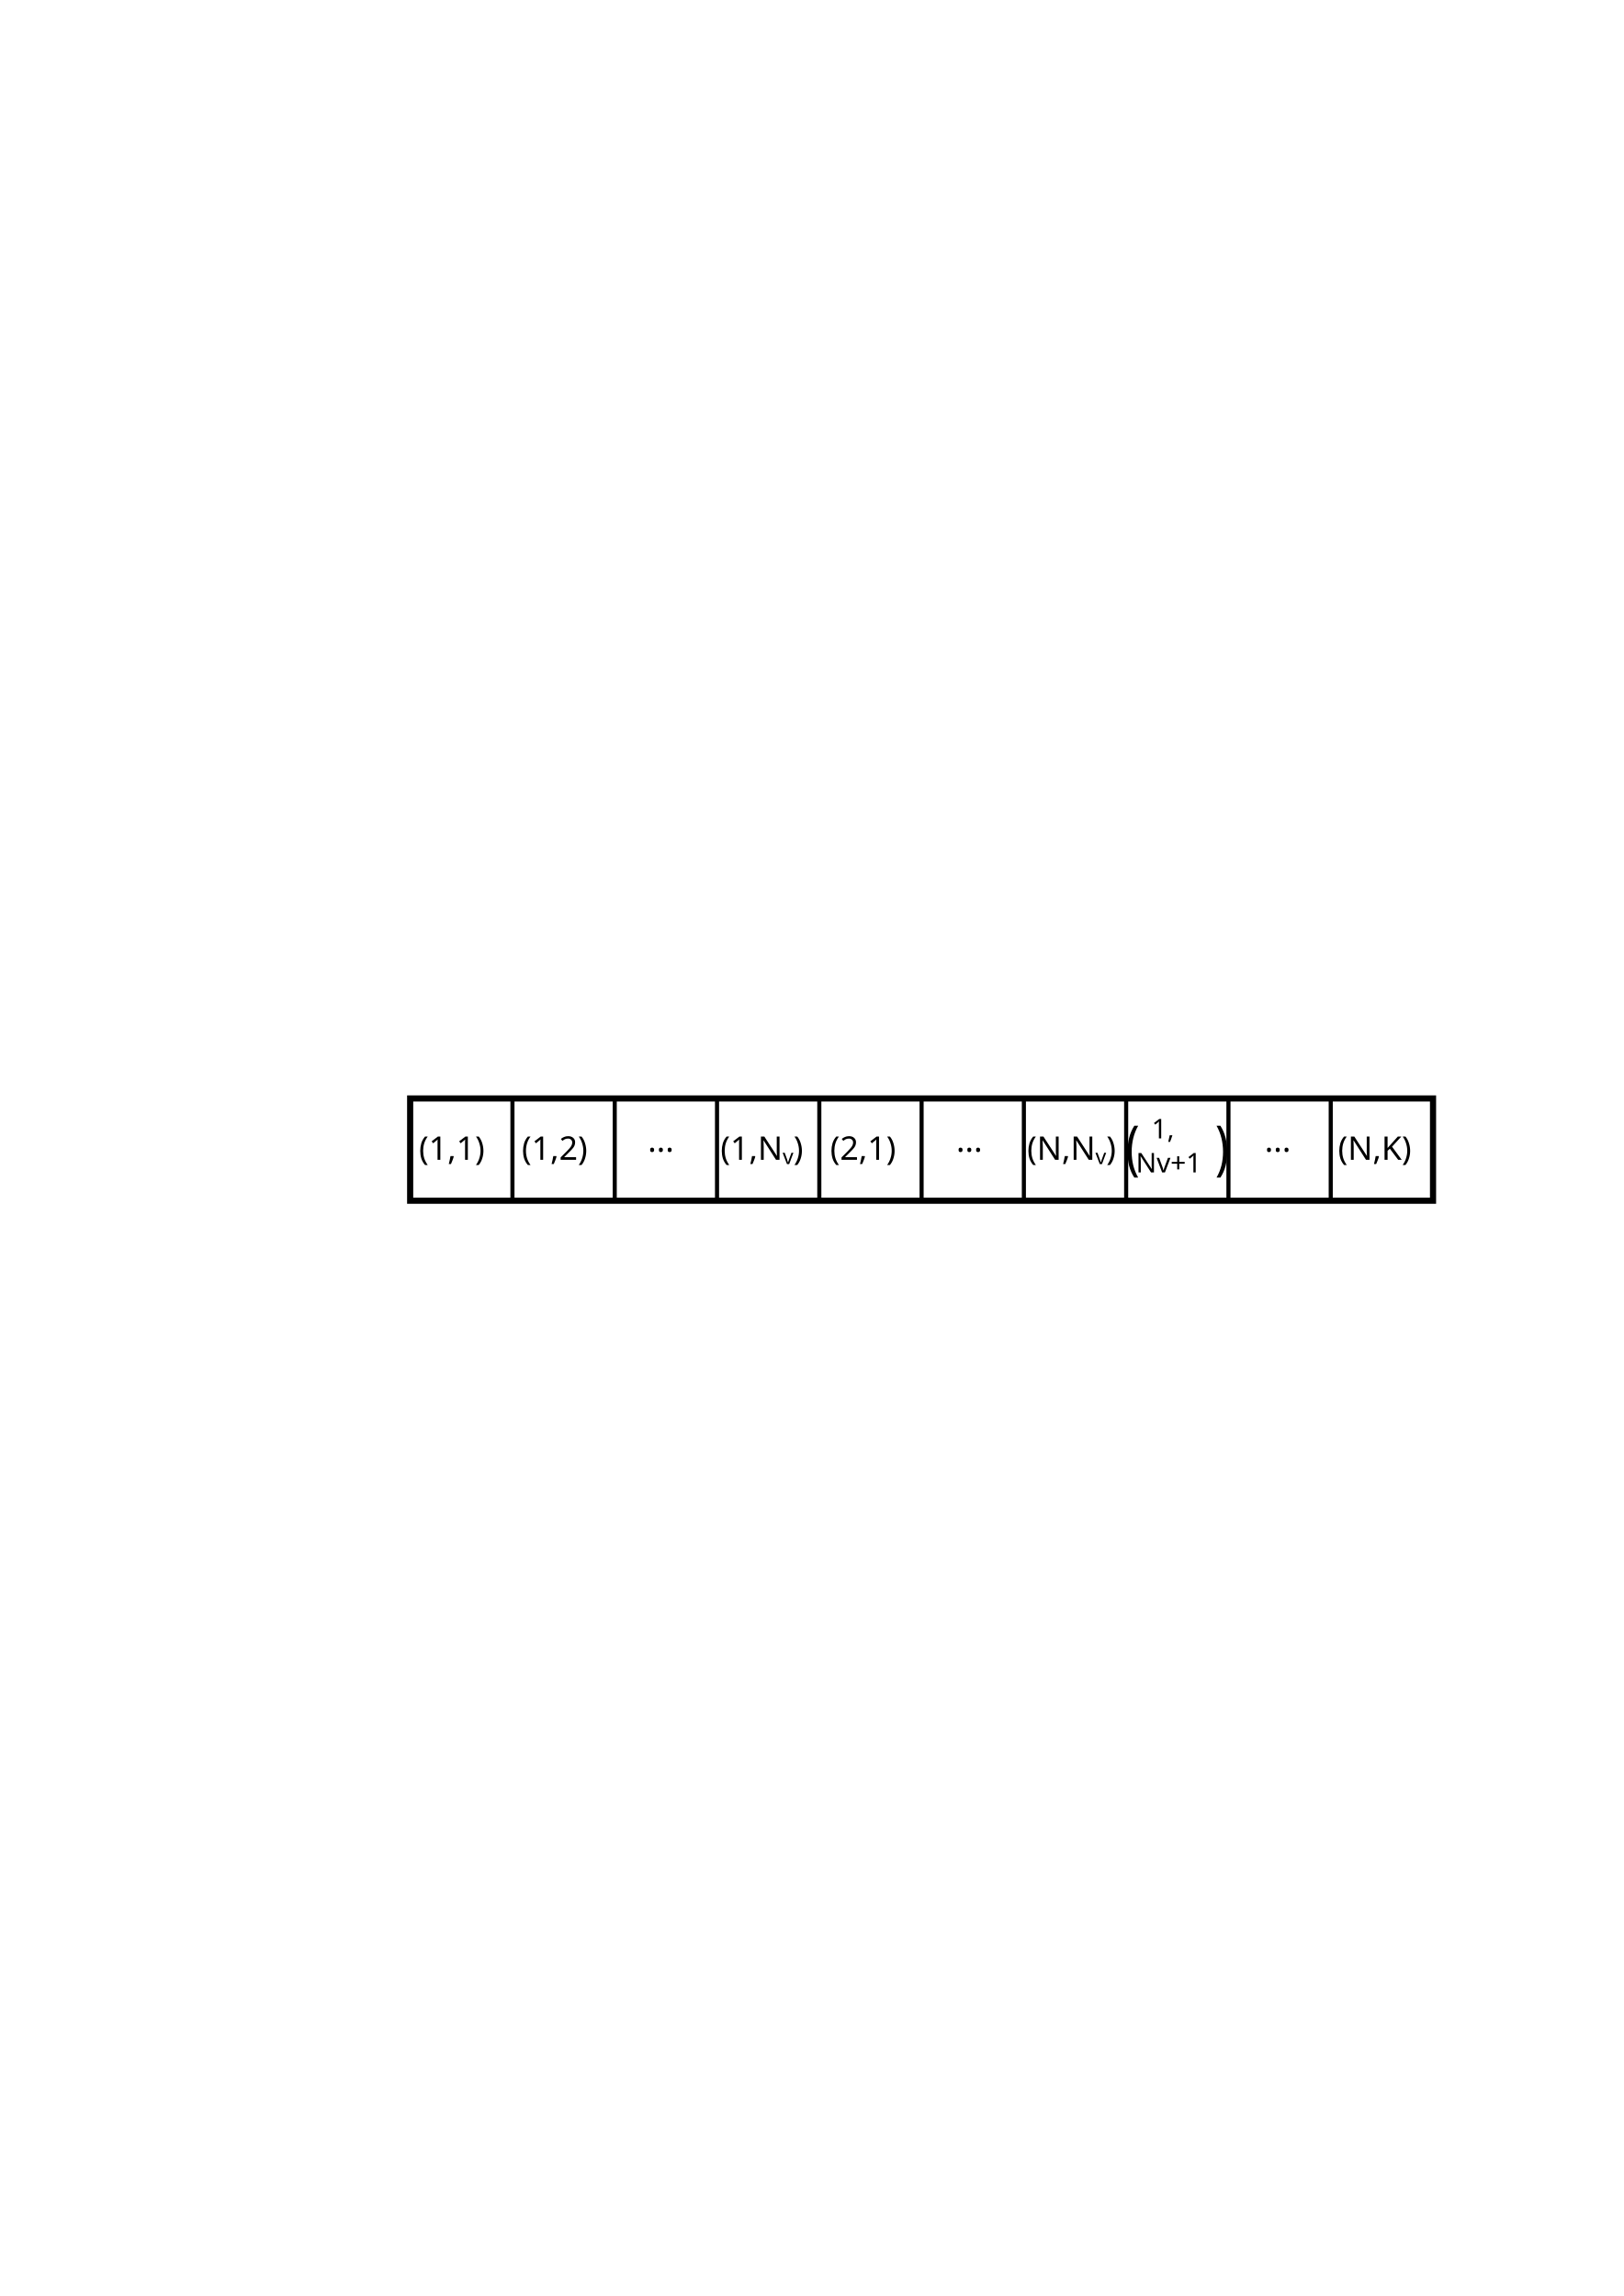
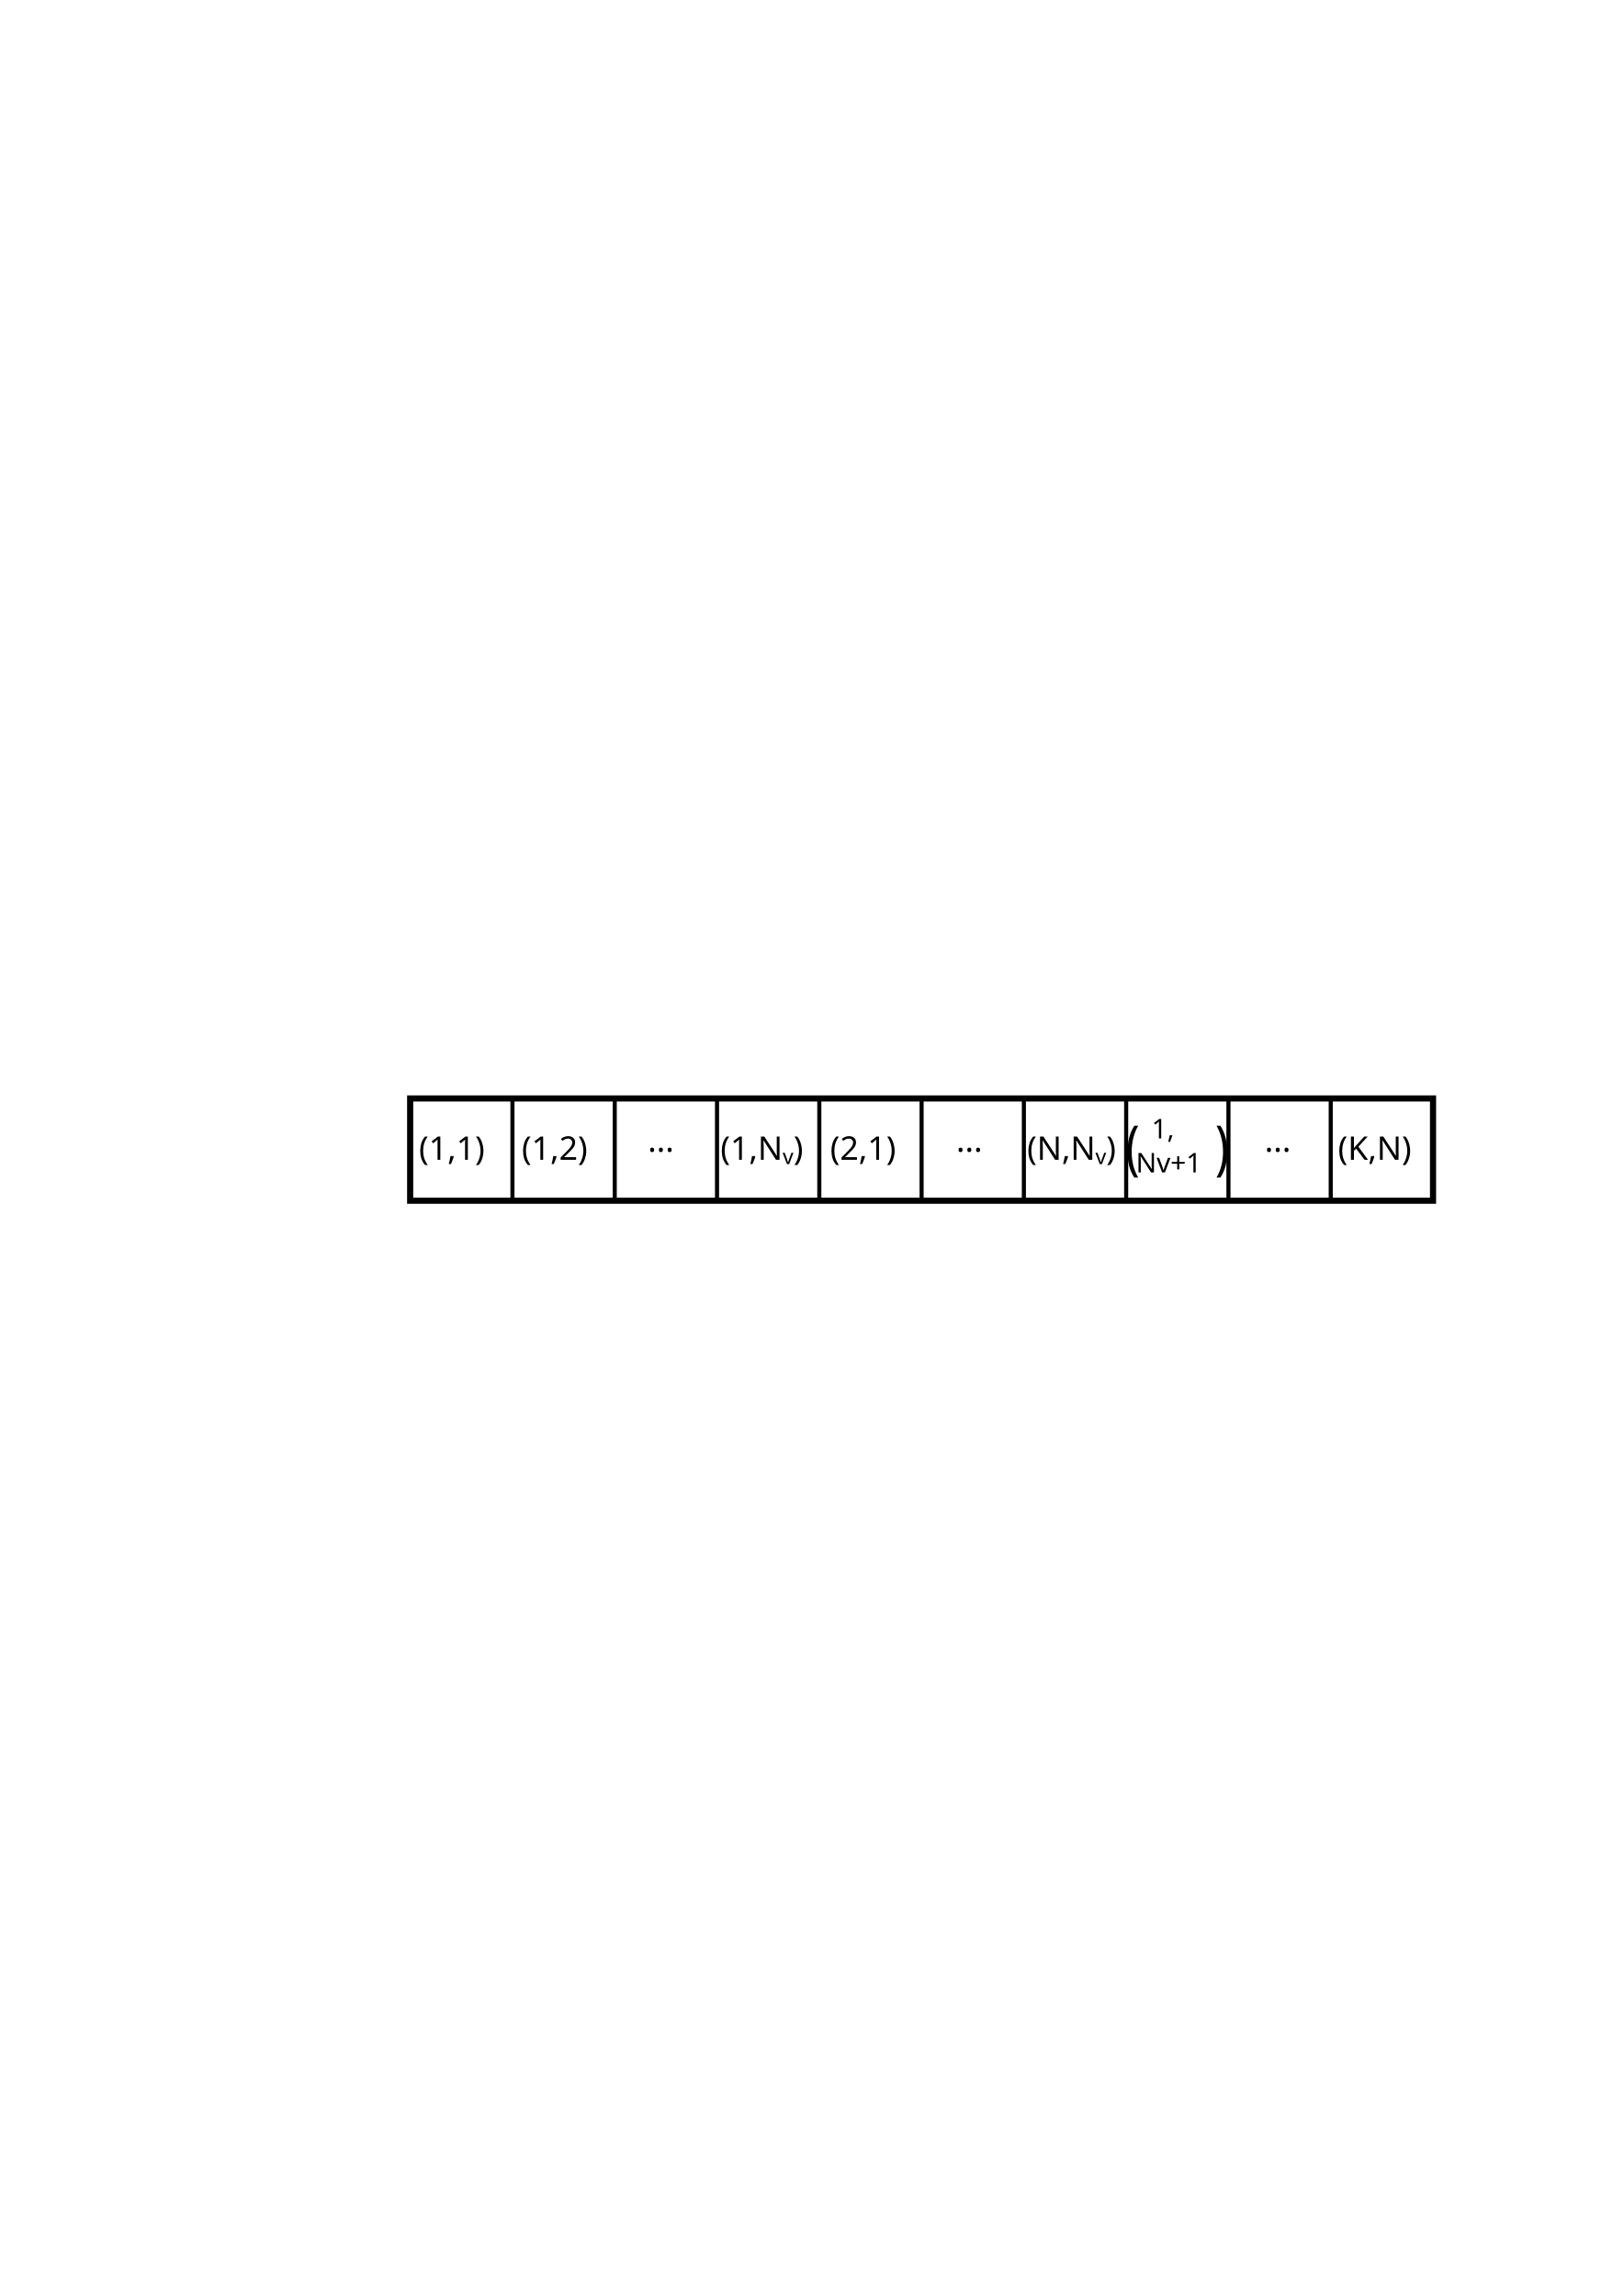
<svg xmlns="http://www.w3.org/2000/svg" width="210mm" height="297mm" viewBox="0 0 210 297" version="1.1" id="svg4941">
  <defs id="defs4935" />
  <g id="layer1">
    <text id="text596" y="150.033" x="54.178" style="font-style:normal;font-weight:normal;font-size:4.233px;line-height:1.25;font-family:sans-serif;letter-spacing:0px;word-spacing:0px;fill:#000000;fill-opacity:1;stroke:none;stroke-width:0.265" xml:space="preserve">
      <tspan id="tspan598" style="font-size:4.233px;stroke-width:0.265" y="150.033" x="54.178">(1,1)</tspan>
    </text>
    <text id="text596-3" y="150.033" x="67.475" style="font-style:normal;font-weight:normal;font-size:4.233px;line-height:1.25;font-family:sans-serif;letter-spacing:0px;word-spacing:0px;fill:#000000;fill-opacity:1;stroke:none;stroke-width:0.265" xml:space="preserve">
      <tspan id="tspan598-6" style="font-size:4.233px;stroke-width:0.265" y="150.033" x="67.475">(1,2)</tspan>
    </text>
    <text id="text742" y="148.968" x="83.775" style="font-style:normal;font-weight:normal;font-size:4.233px;line-height:1.25;font-family:sans-serif;letter-spacing:0px;word-spacing:0px;fill:#000000;fill-opacity:1;stroke:none;stroke-width:0.265" xml:space="preserve">
      <tspan style="stroke-width:0.265" y="148.968" x="83.775" id="tspan740">...</tspan>
    </text>
    <text id="text596-3-3" y="150.033" x="93.18" style="font-style:normal;font-weight:normal;font-size:4.233px;line-height:1.25;font-family:sans-serif;letter-spacing:0px;word-spacing:0px;fill:#000000;fill-opacity:1;stroke:none;stroke-width:0.265" xml:space="preserve">
      <tspan id="tspan598-6-6" style="font-size:4.233px;stroke-width:0.265" y="150.033" x="93.18">(1,N<tspan style="font-size:65%;baseline-shift:sub" id="tspan3845">v</tspan>)</tspan>
    </text>
    <text id="text596-7" y="150.033" x="107.365" style="font-style:normal;font-weight:normal;font-size:4.233px;line-height:1.25;font-family:sans-serif;letter-spacing:0px;word-spacing:0px;fill:#000000;fill-opacity:1;stroke:none;stroke-width:0.265" xml:space="preserve">
      <tspan id="tspan598-5" style="font-size:4.233px;stroke-width:0.265" y="150.033" x="107.365">(2,1)</tspan>
    </text>
    <text id="text742-6" y="148.968" x="123.665" style="font-style:normal;font-weight:normal;font-size:4.233px;line-height:1.25;font-family:sans-serif;letter-spacing:0px;word-spacing:0px;fill:#000000;fill-opacity:1;stroke:none;stroke-width:0.265" xml:space="preserve">
      <tspan style="stroke-width:0.265" y="148.968" x="123.665" id="tspan740-2">...</tspan>
    </text>
    <text id="text596-7-2" y="150.033" x="132.834" style="font-style:normal;font-weight:normal;font-size:4.233px;line-height:1.25;font-family:sans-serif;letter-spacing:0px;word-spacing:0px;fill:#000000;fill-opacity:1;stroke:none;stroke-width:0.265" xml:space="preserve">
      <tspan id="tspan598-5-7" style="font-size:4.233px;stroke-width:0.265" y="150.033" x="132.834">(N,N<tspan style="font-size:65%;baseline-shift:sub" id="tspan3990">v</tspan>)</tspan>
    </text>
    <text id="text742-6-3" y="148.968" x="163.556" style="font-style:normal;font-weight:normal;font-size:4.233px;line-height:1.25;font-family:sans-serif;letter-spacing:0px;word-spacing:0px;fill:#000000;fill-opacity:1;stroke:none;stroke-width:0.265" xml:space="preserve">
      <tspan style="stroke-width:0.265" y="148.968" x="163.556" id="tspan740-2-6">...</tspan>
    </text>
    <text id="text596-7-5" y="150.033" x="173.043" style="font-style:normal;font-weight:normal;font-size:4.233px;line-height:1.25;font-family:sans-serif;letter-spacing:0px;word-spacing:0px;fill:#000000;fill-opacity:1;stroke:none;stroke-width:0.265" xml:space="preserve">
-       <tspan id="tspan598-5-3" style="font-size:4.233px;stroke-width:0.265" y="150.033" x="173.043">(N,K)</tspan>
+       <tspan id="tspan598-5-3" style="font-size:4.233px;stroke-width:0.265" y="150.033" x="173.043">(K,N)</tspan>
    </text>
    <flowRoot xml:space="preserve" id="flowRoot558" style="fill:black;fill-opacity:1;stroke:none;font-family:sans-serif;font-style:normal;font-weight:normal;font-size:16px;line-height:1.25;letter-spacing:0px;word-spacing:0px">
      <flowRegion id="flowRegion560">
        <rect id="rect562" width="557.5" height="83.929" x="177.857" y="517.877" />
      </flowRegion>
      <flowPara id="flowPara564" />
    </flowRoot>
  </g>
  <g id="g381" transform="translate(53.04731,142.0912)">
    <g id="g375">
      <path id="path357" style="fill:none;stroke:#000000;stroke-width:0.529" d="M 13.229,0 V 13.229" />
      <path id="path359" style="fill:none;stroke:#000000;stroke-width:0.529" d="M 26.458,0 V 13.229" />
      <path id="path361" style="fill:none;stroke:#000000;stroke-width:0.529" d="M 39.688,0 V 13.229" />
      <path id="path363" style="fill:none;stroke:#000000;stroke-width:0.529" d="M 52.917,0 V 13.229" />
      <path id="path365" style="fill:none;stroke:#000000;stroke-width:0.529" d="M 66.146,0 V 13.229" />
      <path id="path367" style="fill:none;stroke:#000000;stroke-width:0.529" d="M 79.375,0 V 13.229" />
      <path id="path369" style="fill:none;stroke:#000000;stroke-width:0.529" d="M 92.604,0 V 13.229" />
      <path id="path371" style="fill:none;stroke:#000000;stroke-width:0.529" d="M 105.833,0 V 13.229" />
      <path id="path373" style="fill:none;stroke:#000000;stroke-width:0.529" d="M 119.062,0 V 13.229" />
    </g>
    <g id="g377" />
    <rect id="rect379" y="0" x="0" width="132.292" style="fill:none;stroke:#000000;stroke-width:0.794" height="13.229" />
  </g>
  <text id="text596-7-2-0" y="147.258" x="152.277" style="font-style:normal;font-weight:normal;font-size:2.865px;line-height:1.25;font-family:sans-serif;letter-spacing:0px;word-spacing:0px;fill:#000000;fill-opacity:1;stroke:none;stroke-width:0.265" xml:space="preserve">
    <tspan style="font-size:3.528px;text-align:center;text-anchor:middle;stroke-width:0.265" y="147.258" x="152.277" id="tspan530">1,</tspan>
    <tspan style="font-size:3.528px;text-align:center;text-anchor:middle;stroke-width:0.265" y="151.667" x="152.277" id="tspan3994">Nv+1</tspan>
  </text>
  <text xml:space="preserve" style="font-style:normal;font-weight:normal;font-size:4.233px;line-height:1.25;font-family:sans-serif;letter-spacing:0px;word-spacing:0px;fill:#000000;fill-opacity:1;stroke:none;stroke-width:0.265" x="150.907" y="146.282" id="text472">
    <tspan id="tspan470" x="150.907" y="150.028" style="stroke-width:0.265" />
  </text>
  <text xml:space="preserve" style="font-style:normal;font-weight:normal;font-size:3.745px;line-height:1.25;font-family:sans-serif;letter-spacing:0px;word-spacing:0px;fill:#000000;fill-opacity:1;stroke:none;stroke-width:0.234" x="164.564" y="133.689" id="text508" transform="scale(0.8847039,1.130322)">
    <tspan id="tspan506" x="164.564" y="133.689" style="font-size:6.791px;stroke-width:0.234">(</tspan>
  </text>
  <text xml:space="preserve" style="font-style:normal;font-weight:normal;font-size:3.745px;line-height:1.25;font-family:sans-serif;letter-spacing:0px;word-spacing:0px;fill:#000000;fill-opacity:1;stroke:none;stroke-width:0.234" x="-179.672" y="133.689" id="text508-9" transform="scale(-0.8847039,1.130322)">
    <tspan id="tspan506-7" x="-179.672" y="133.689" style="font-size:6.791px;stroke-width:0.234">(</tspan>
  </text>
  <flowRoot xml:space="preserve" id="flowRoot532" style="fill:black;fill-opacity:1;stroke:none;font-family:sans-serif;font-style:normal;font-weight:normal;font-size:16px;line-height:1.25;letter-spacing:0px;word-spacing:0px">
    <flowRegion id="flowRegion534">
      <rect id="rect536" width="73.435" height="97.308" x="550.494" y="537.354" />
    </flowRegion>
    <flowPara id="flowPara538" />
  </flowRoot>
</svg>
